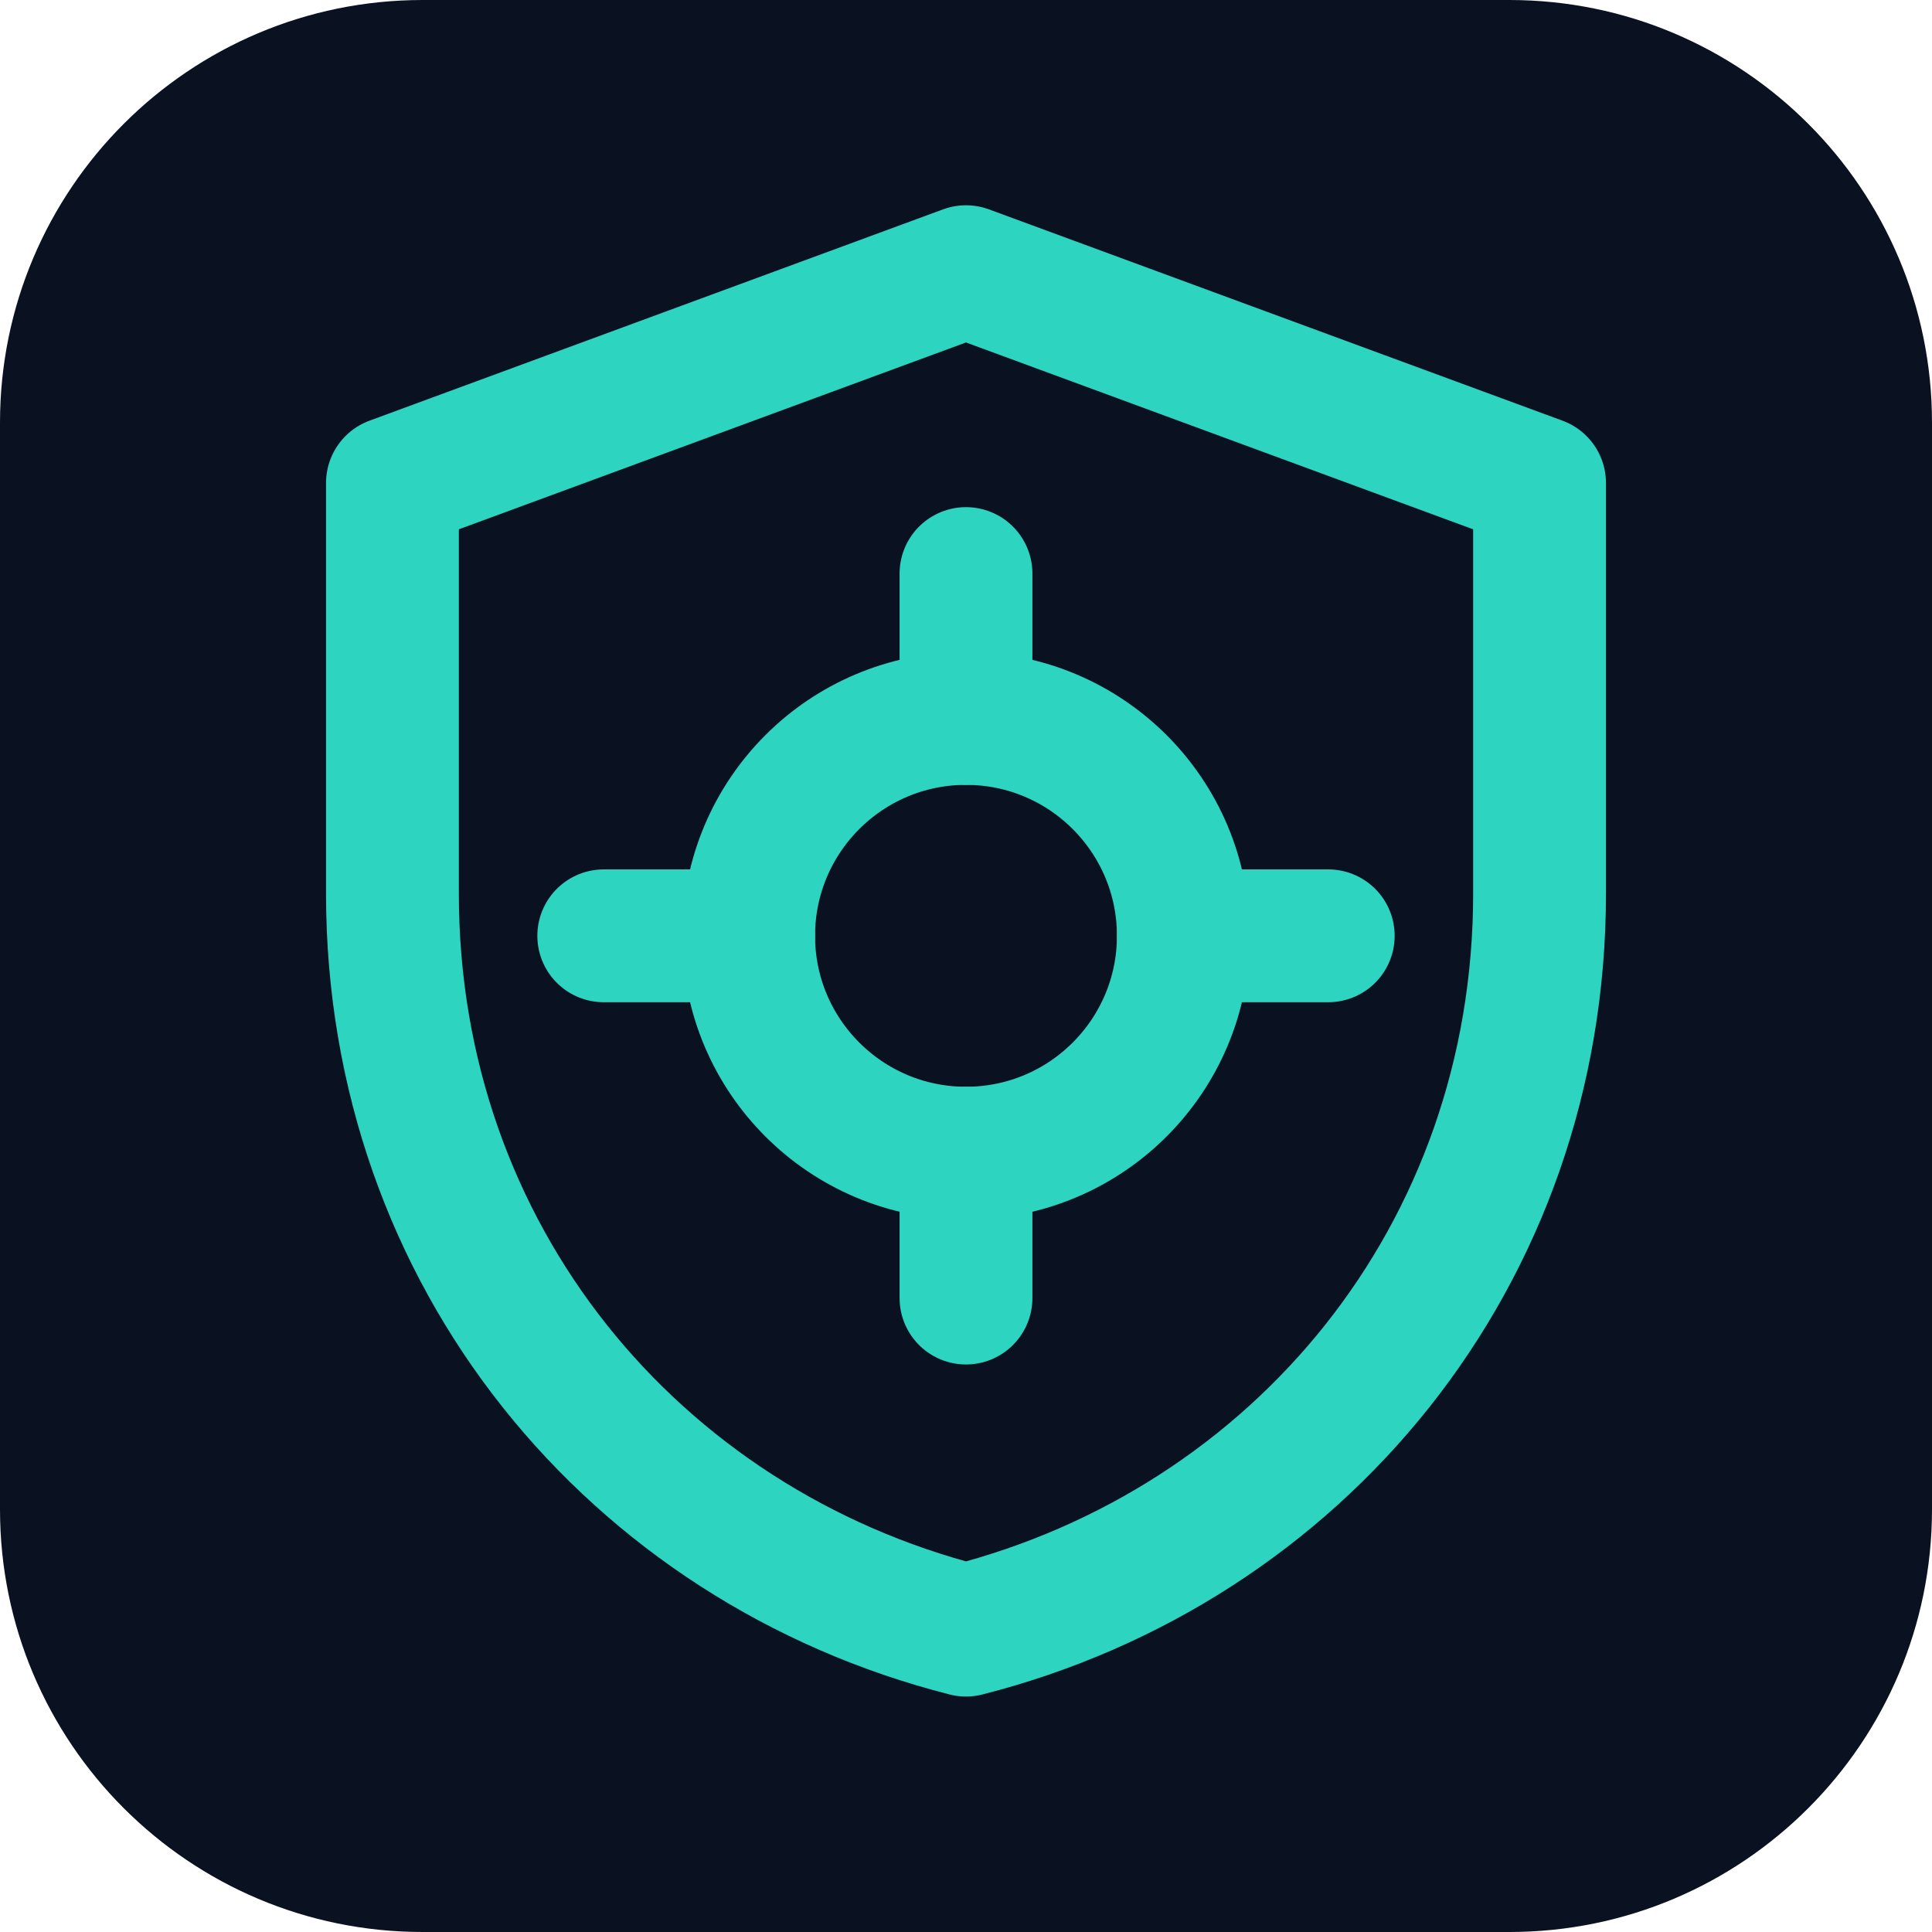
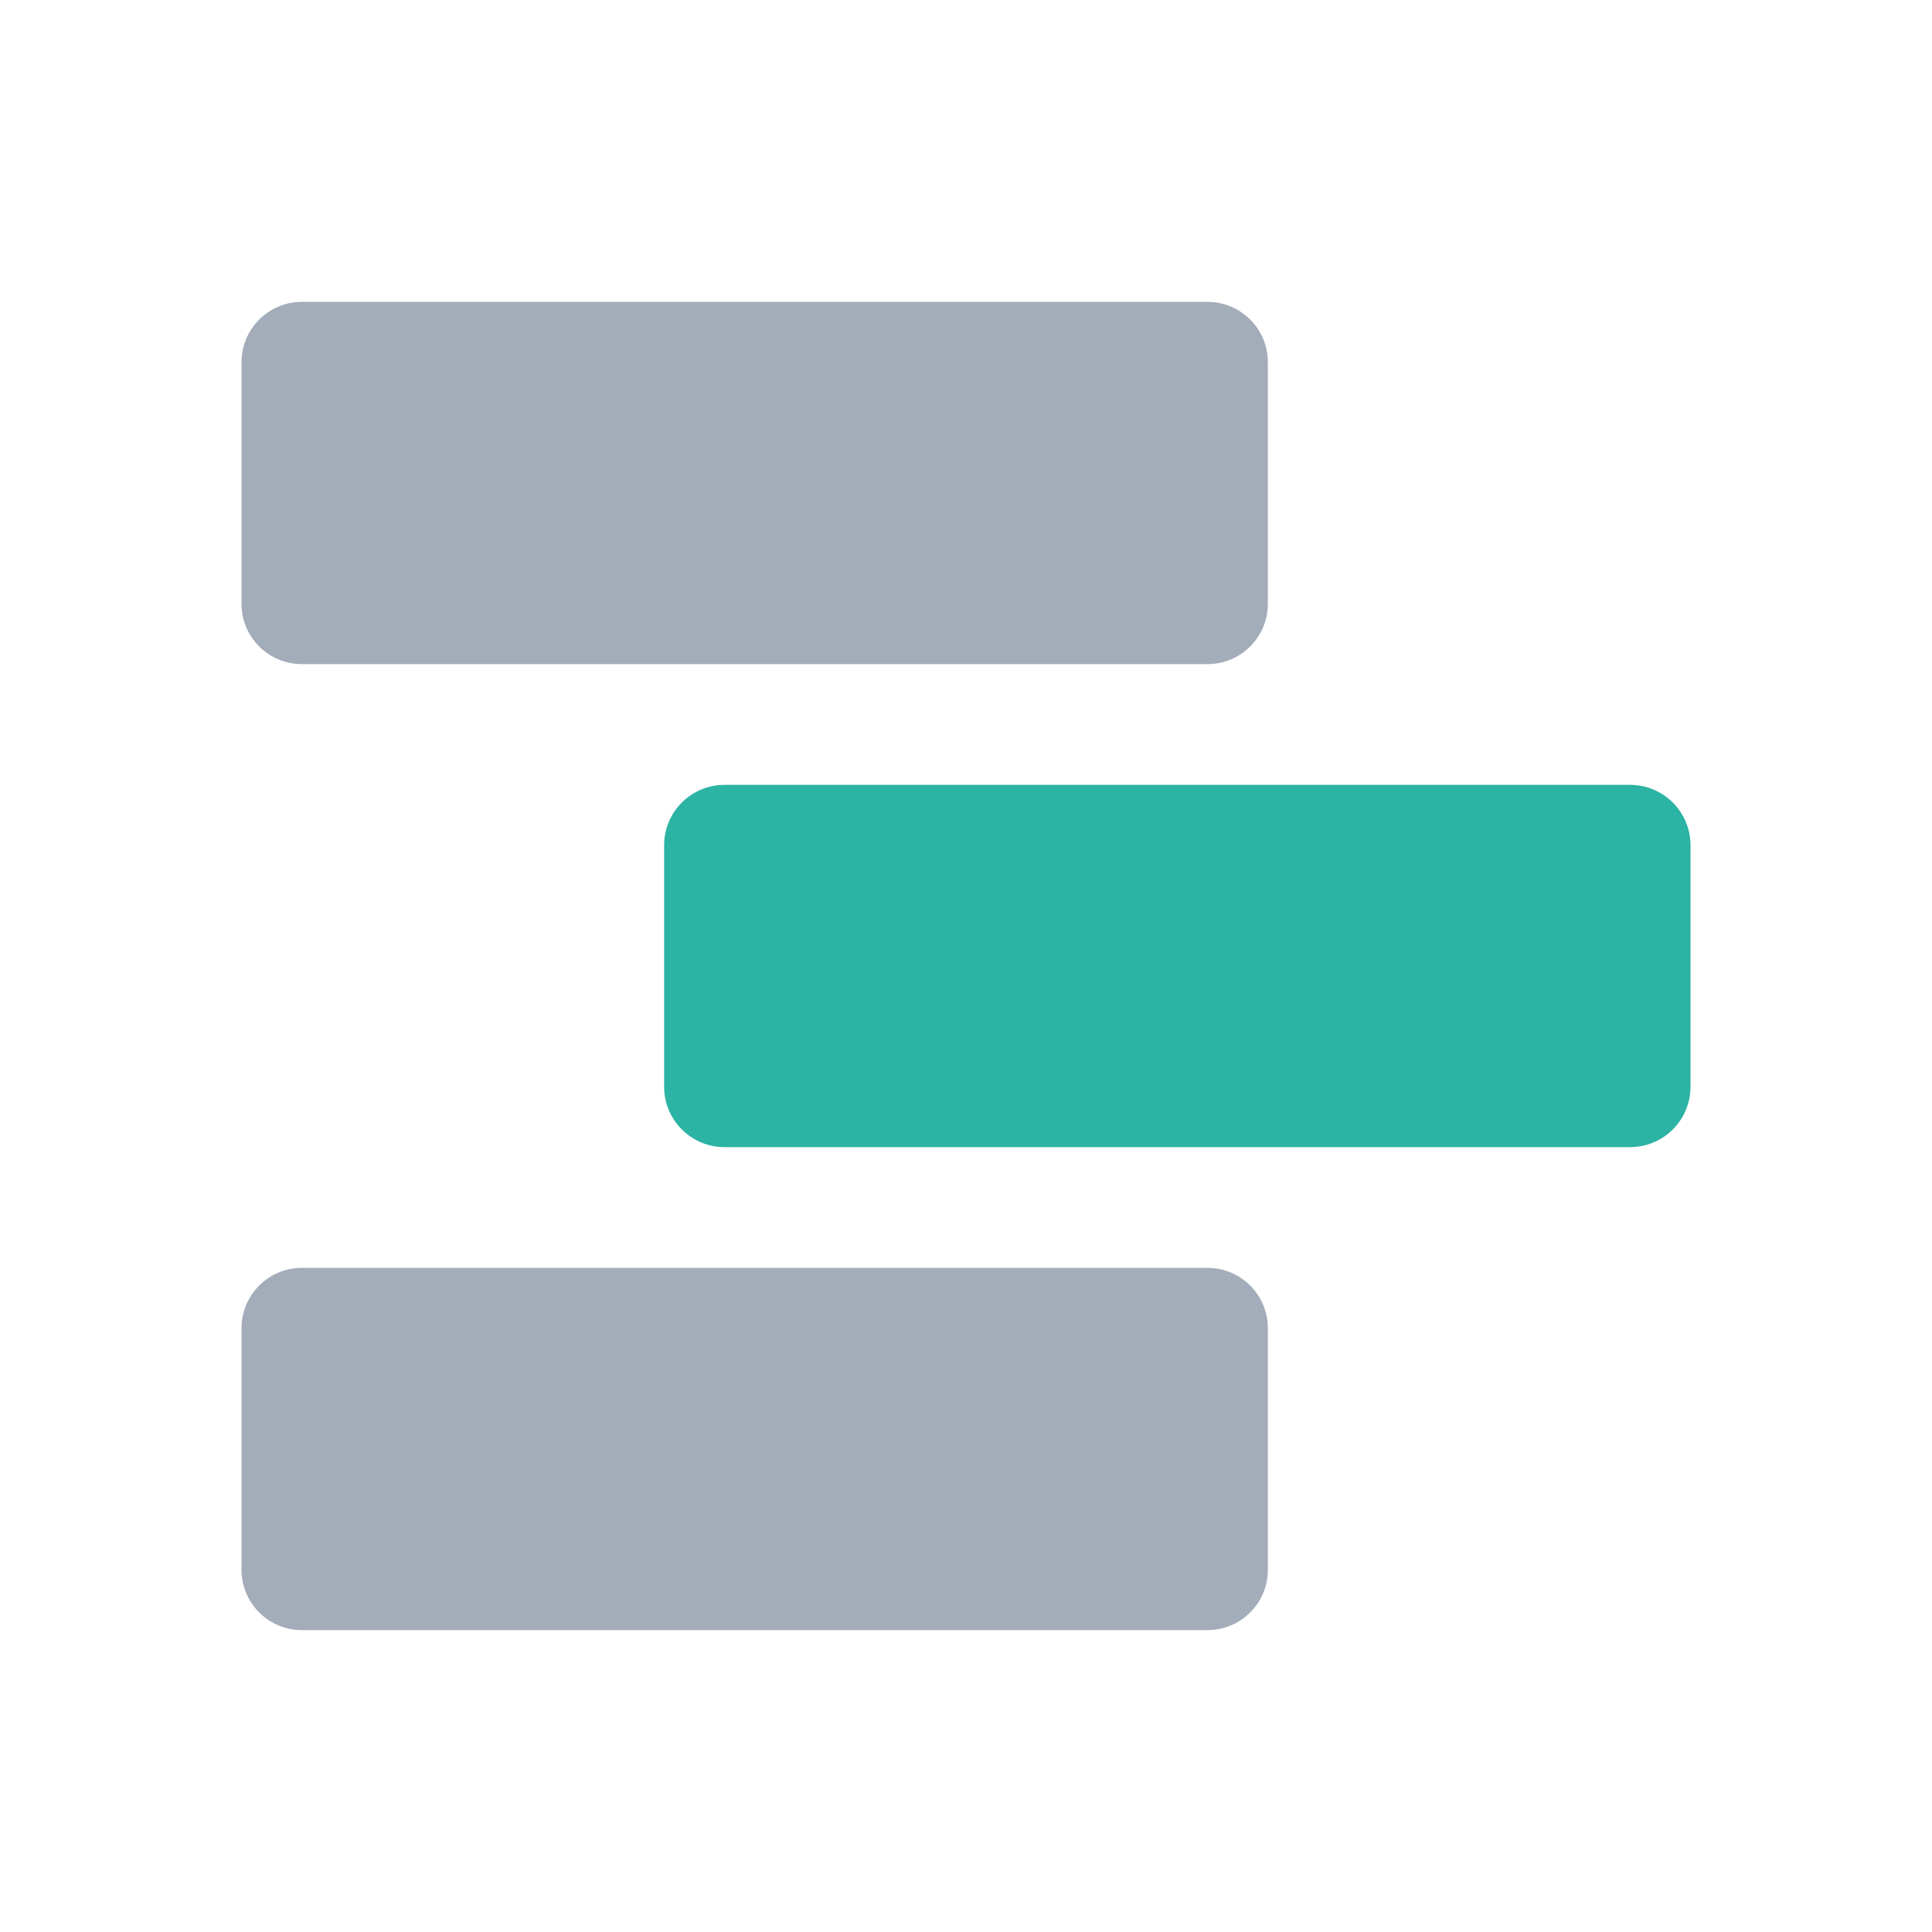
- <svg xmlns="http://www.w3.org/2000/svg" viewBox="0 0 32 32">
-   <rect width="32" height="32" rx="7" fill="#0a1120" />
-   <path d="M16 4.5 6.5 8v6.8c0 6 4 10.8 9.5 12.2 5.5-1.4 9.5-6.2 9.5-12.2V8L16 4.5Z" fill="none" stroke="#2dd4bf" stroke-width="2.2" stroke-linejoin="round" />
-   <circle cx="16" cy="15.5" r="3.6" fill="none" stroke="#2dd4bf" stroke-width="2.2" />
-   <path d="M16 9.5v2.4M16 19.1v2.4M10 15.5h2.4M19.6 15.5H22" stroke="#2dd4bf" stroke-width="2.2" stroke-linecap="round" />
+ <svg xmlns="http://www.w3.org/2000/svg" viewBox="0 0 32 32" width="32" height="32" fill="none">
+   <style>
+     .base { fill: #a3acb9; }
+     .drift { fill: #2bb3a3; }
+     @media (prefers-color-scheme: light) { .base { fill: #4b5563; } .drift { fill: #12887b; } }
+   </style>
+   <rect class="base" x="4" y="5" width="17" height="6" rx="1" />
+   <rect class="drift" x="11" y="13" width="17" height="6" rx="1" />
+   <rect class="base" x="4" y="21" width="17" height="6" rx="1" />
</svg>
